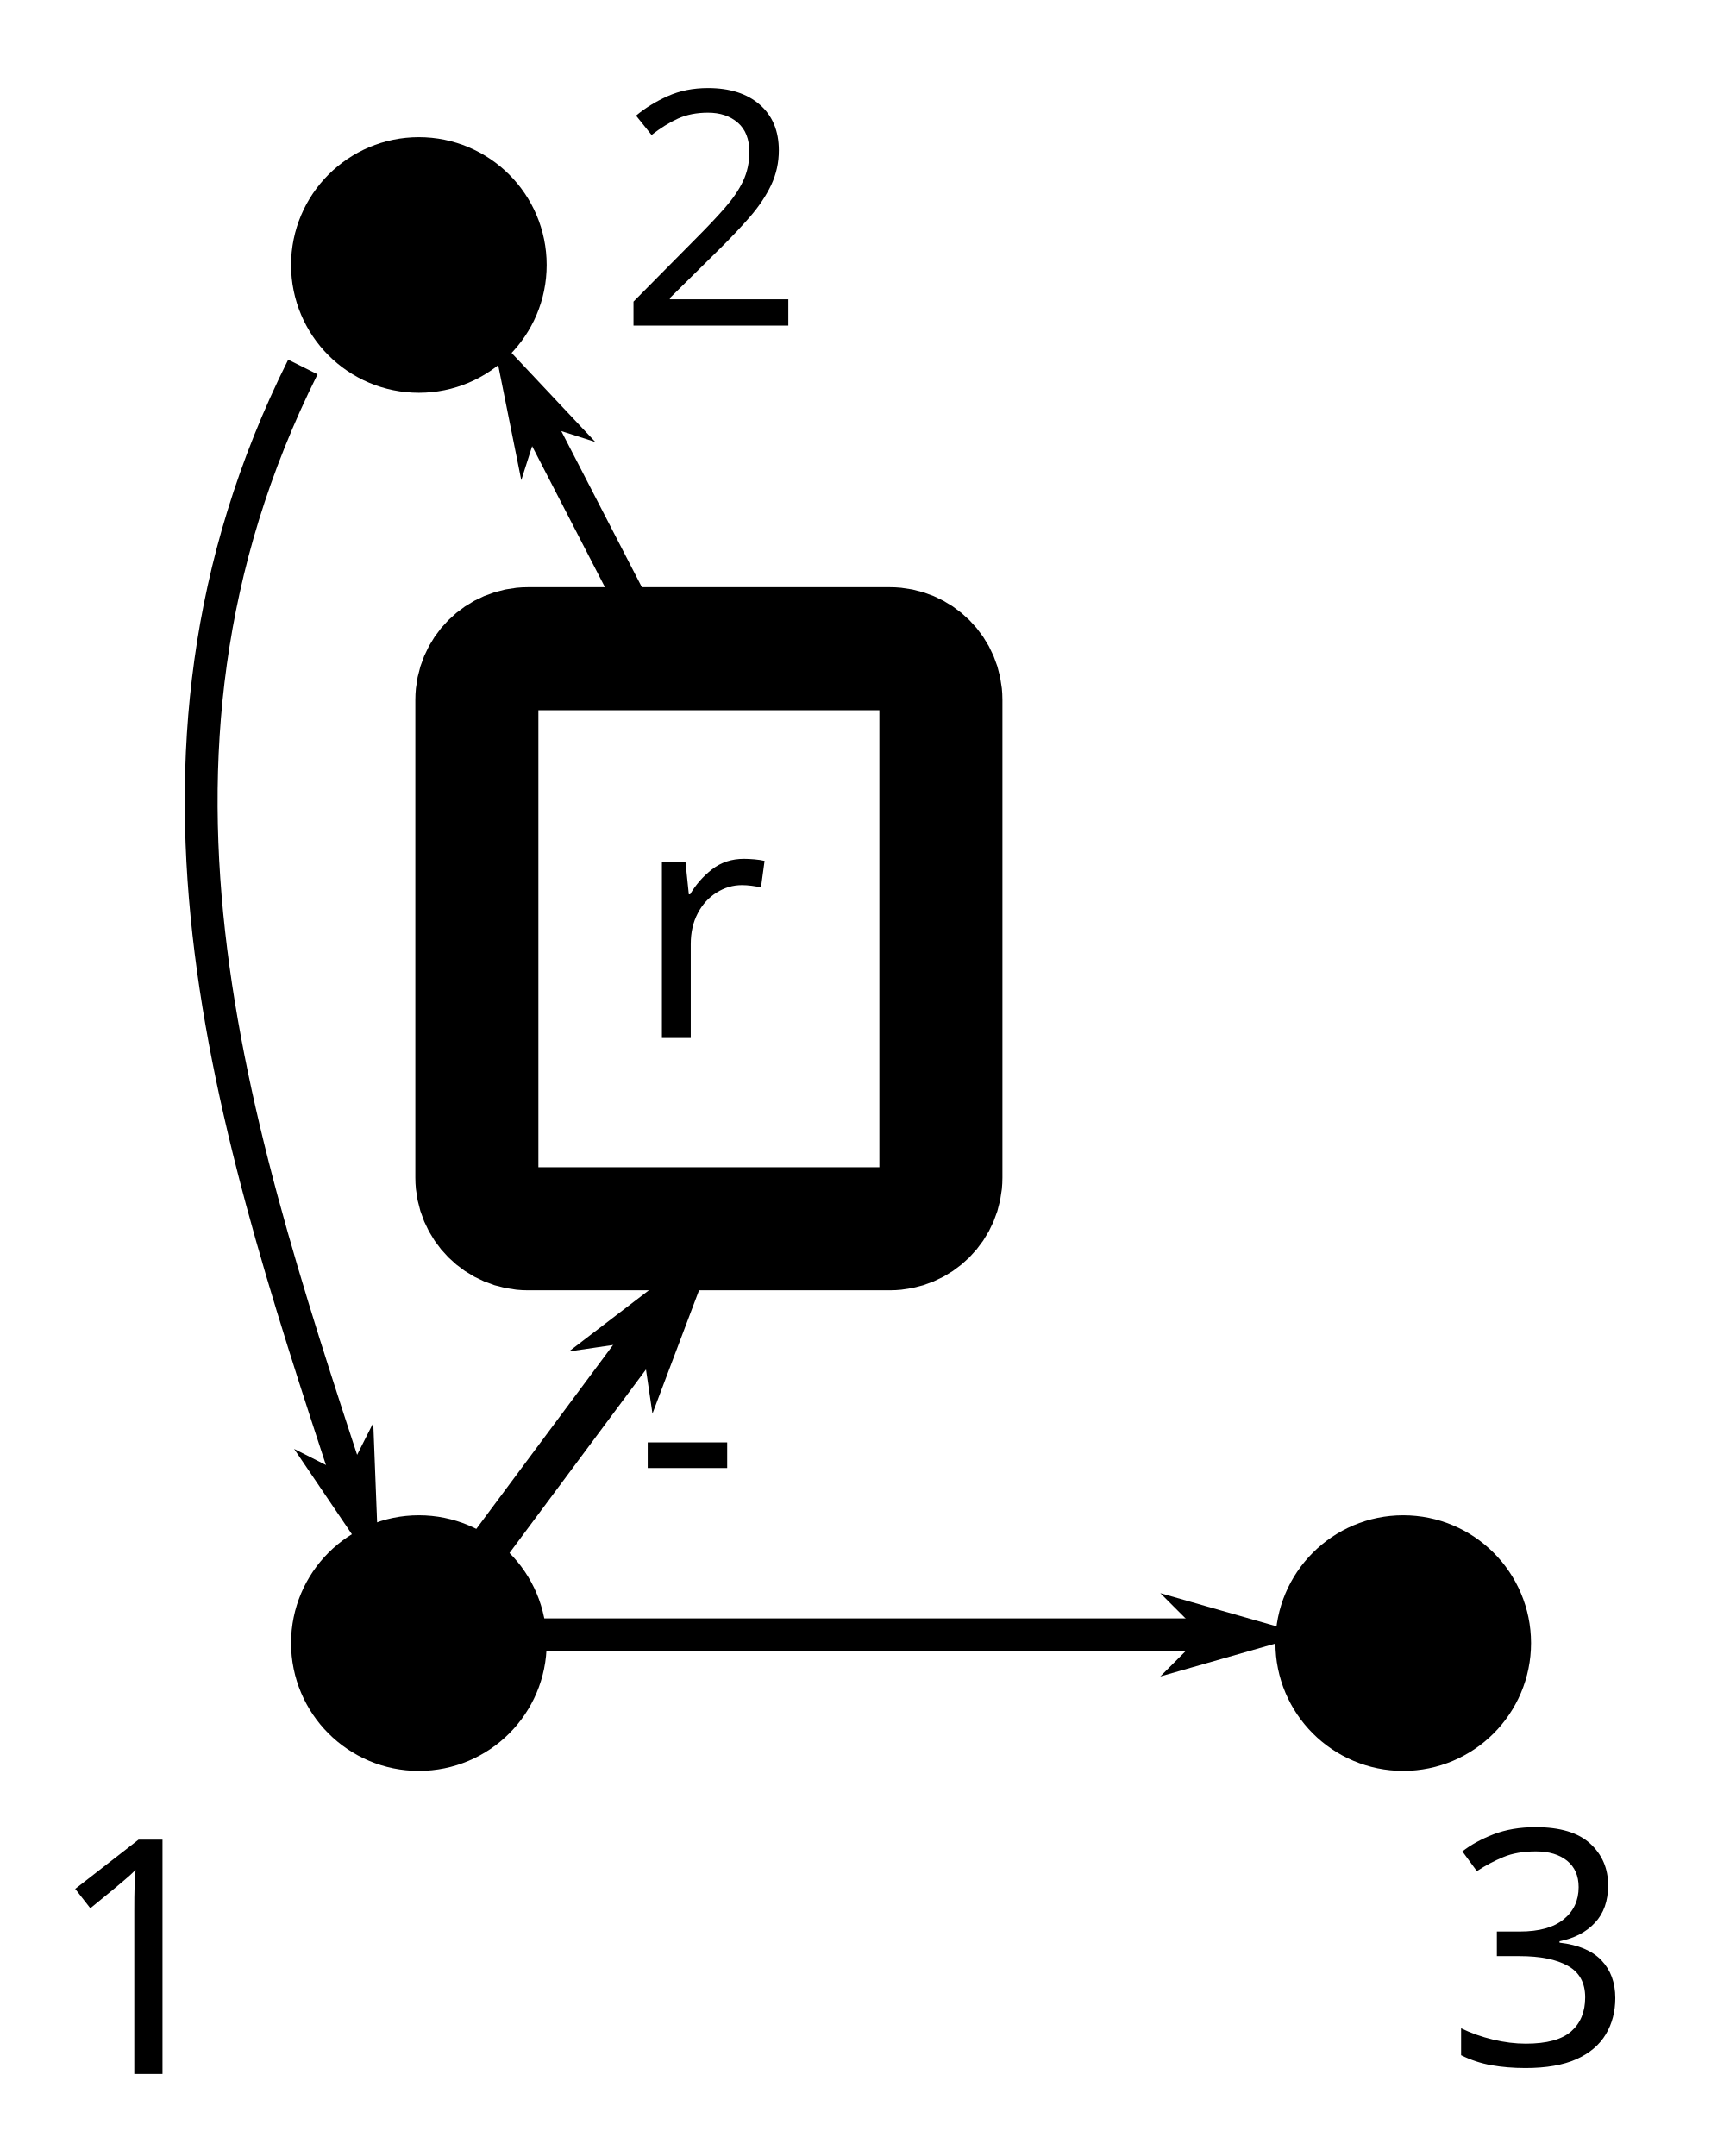
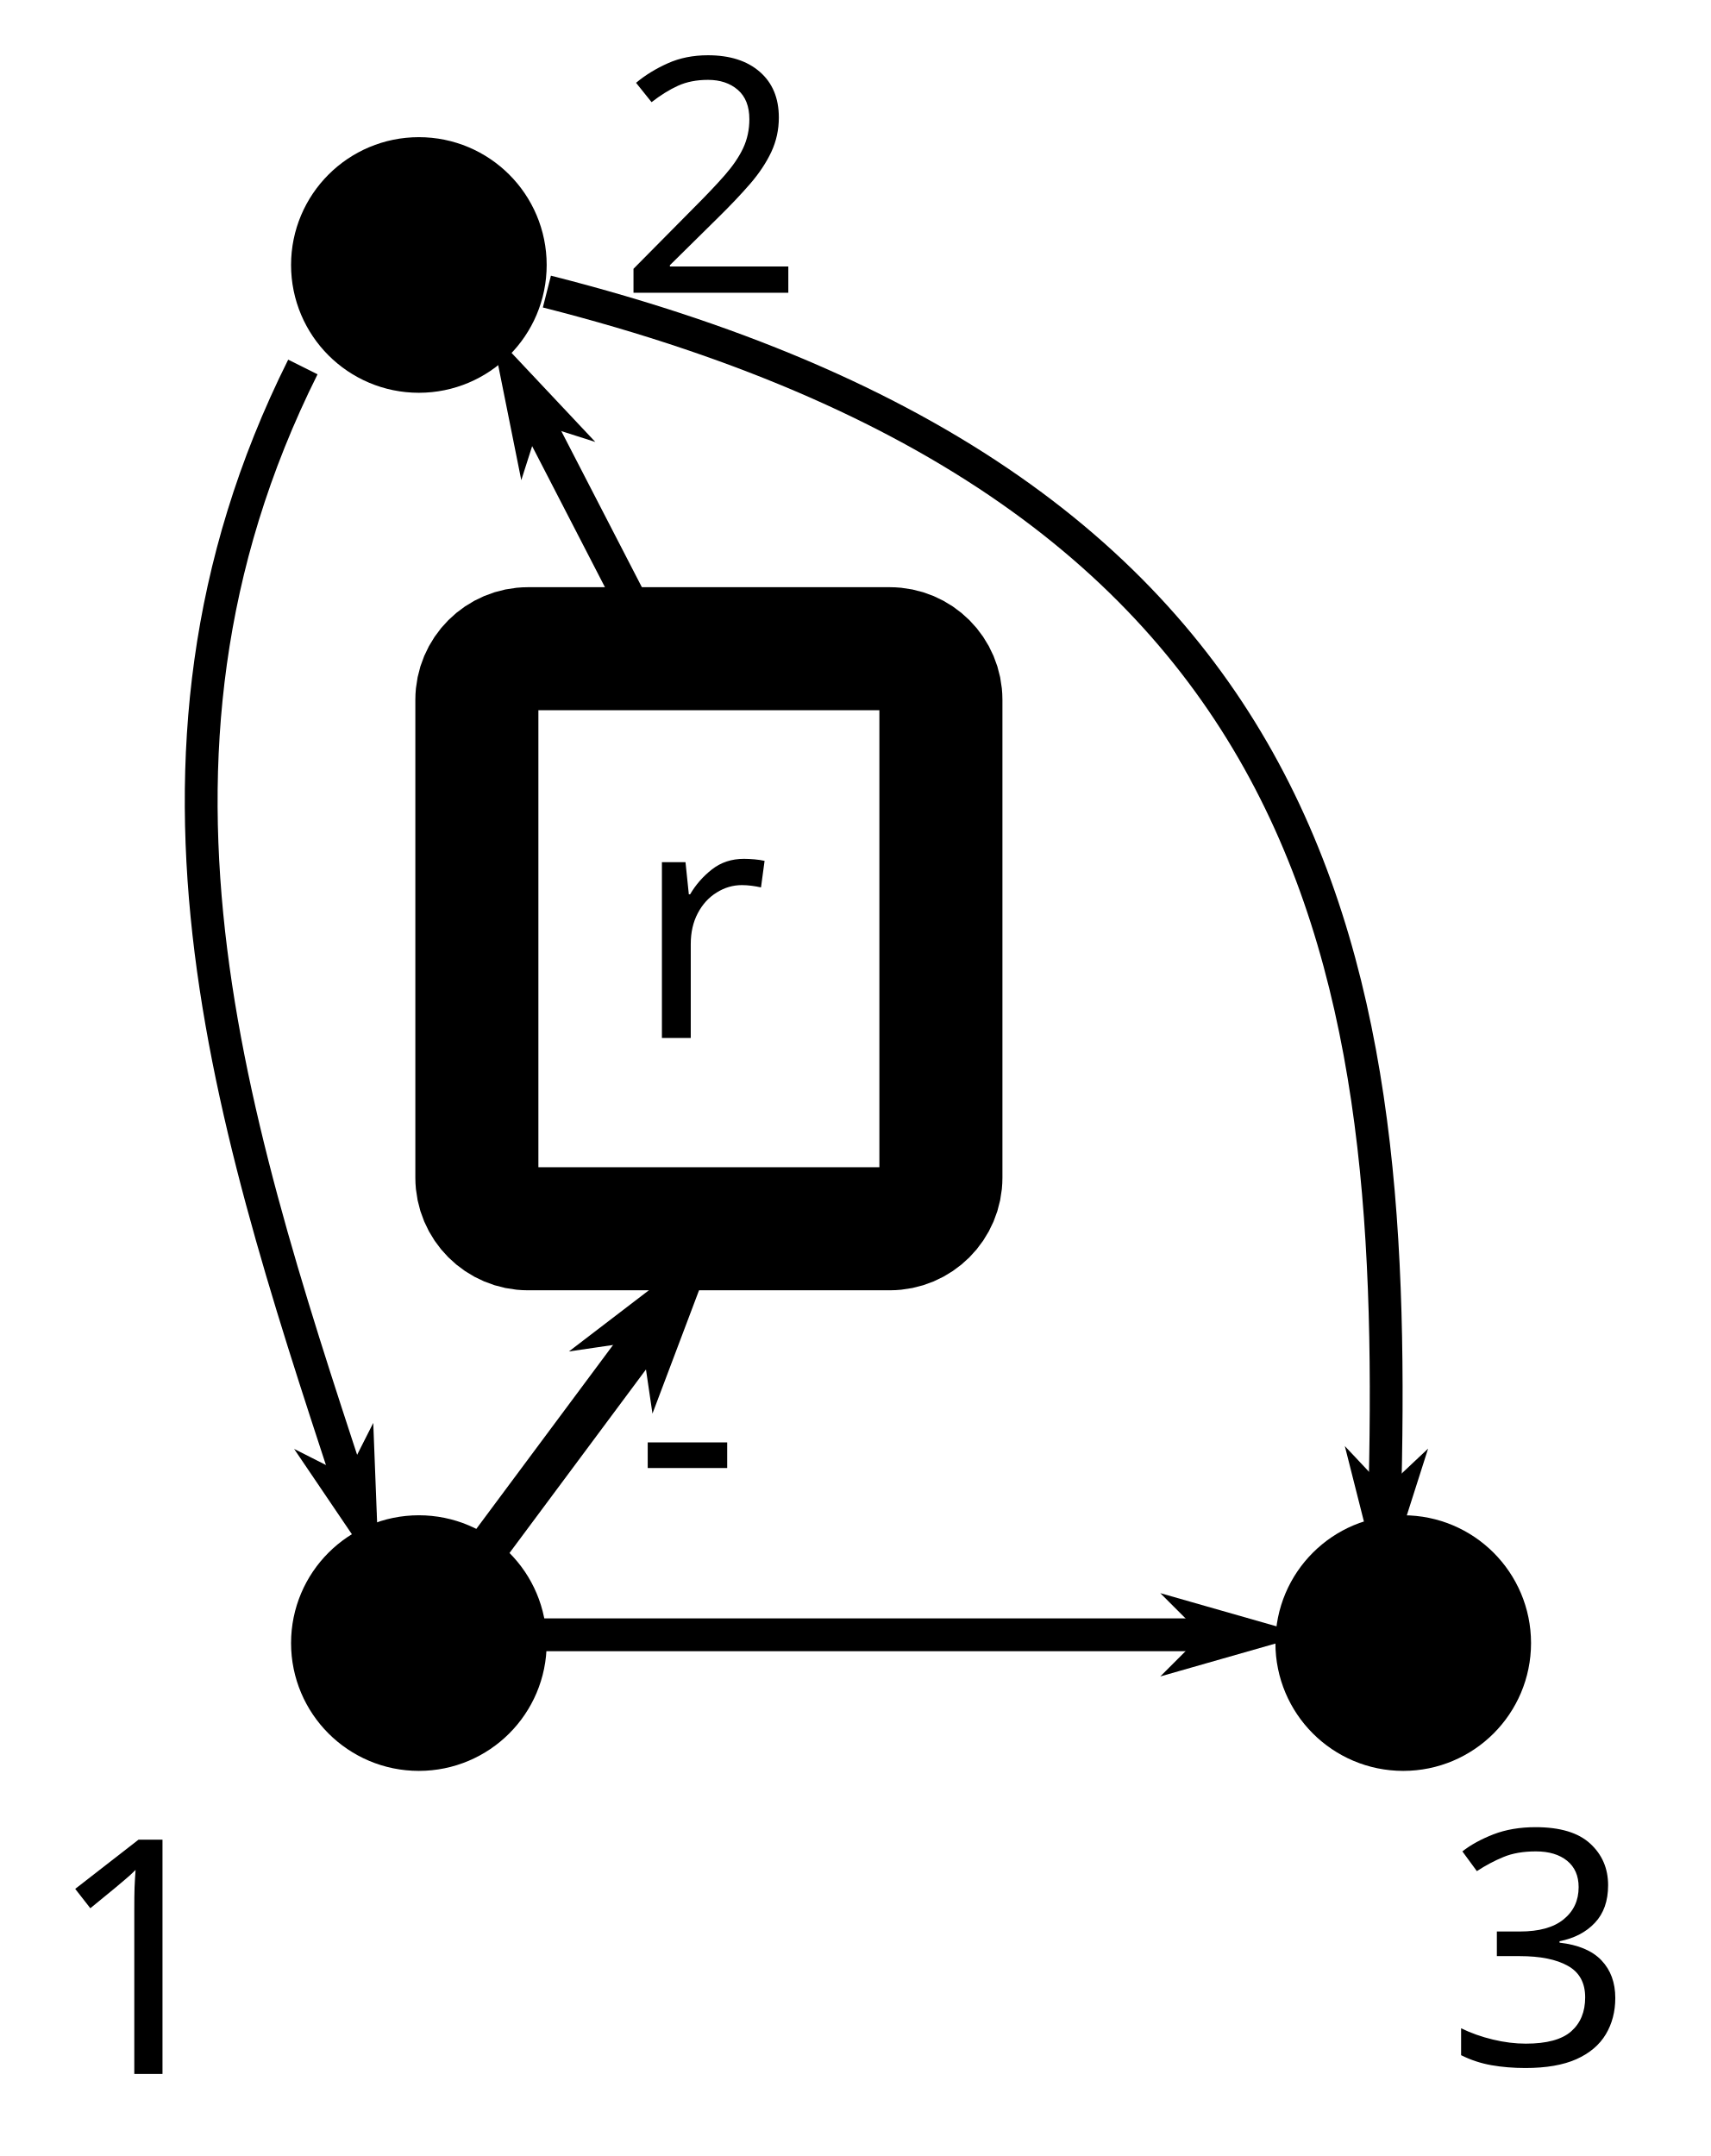
<svg xmlns="http://www.w3.org/2000/svg" width="208.567" height="262.83" id="svg2" version="1.1">
  <defs id="defs4">
    <marker orient="auto" refY="0" refX="0" id="Arrow1Send" style="overflow:visible">
      <path id="path3800" d="M 0,0 5,-5 -12.5,0 5,5 0,0 z" style="fill-rule:evenodd;stroke:#000000;stroke-width:1pt" transform="matrix(-0.2,0,0,-0.2,-1.2,0)" />
    </marker>
    <marker orient="auto" refY="0" refX="0" id="Arrow1Lend" style="overflow:visible">
      <path id="path3788" d="M 0,0 5,-5 -12.5,0 5,5 0,0 z" style="fill-rule:evenodd;stroke:#000000;stroke-width:1pt" transform="matrix(-0.8,0,0,-0.8,-10,0)" />
    </marker>
  </defs>
  <g id="layer1" transform="translate(-274.2068,-231.8268)">
    <path style="fill:#000000;fill-opacity:1;stroke:#000000;stroke-width:15;stroke-linecap:round;stroke-linejoin:round;stroke-miterlimit:4;stroke-opacity:1;stroke-dasharray:none" id="path2985" d="m 333.35,432.129 c 0,4.463 -3.618,8.081 -8.081,8.081 -4.463,0 -8.081,-3.618 -8.081,-8.081 0,-4.463 3.618,-8.081 8.081,-8.081 4.463,0 8.081,3.618 8.081,8.081 z" />
    <path d="m 333.35,432.129 c 0,4.463 -3.618,8.081 -8.081,8.081 -4.463,0 -8.081,-3.618 -8.081,-8.081 0,-4.463 3.618,-8.081 8.081,-8.081 4.463,0 8.081,3.618 8.081,8.081 z" id="path3757" style="fill:#000000;fill-opacity:1;stroke:#000000;stroke-width:15;stroke-linecap:round;stroke-linejoin:round;stroke-miterlimit:4;stroke-opacity:1;stroke-dasharray:none" transform="translate(0,-168)" />
    <text xml:space="preserve" style="font-size:40px;font-style:normal;font-weight:normal;line-height:125%;letter-spacing:0px;word-spacing:0px;fill:#000000;fill-opacity:1;stroke:none;font-family:Sans" x="279.812" y="484.656" id="text3759">
      <tspan id="tspan3761" x="279.812" y="484.656">1</tspan>
    </text>
-     <text xml:space="preserve" style="font-size:40px;font-style:normal;font-weight:normal;line-height:125%;letter-spacing:0px;word-spacing:0px;fill:#000000;fill-opacity:1;stroke:none;font-family:Sans" x="349.513" y="271.514" id="text3763">
-       <tspan id="tspan3765" x="349.513" y="271.514">2</tspan>
+     <text xml:space="preserve" style="font-size:40px;font-style:normal;font-weight:normal;line-height:125%;letter-spacing:0px;word-spacing:0px;fill:#000000;fill-opacity:1;stroke:none;font-family:Sans" x="349.513" y="267.514" id="text3763">
+       <tspan id="tspan3765" x="349.513" y="267.514">2</tspan>
    </text>
    <path d="m 333.35,432.129 c 0,4.463 -3.618,8.081 -8.081,8.081 -4.463,0 -8.081,-3.618 -8.081,-8.081 0,-4.463 3.618,-8.081 8.081,-8.081 4.463,0 8.081,3.618 8.081,8.081 z" id="path3767" style="fill:#000000;fill-opacity:1;stroke:#000000;stroke-width:15;stroke-linecap:round;stroke-linejoin:round;stroke-miterlimit:4;stroke-opacity:1;stroke-dasharray:none" transform="translate(120,0)" />
    <text xml:space="preserve" style="font-size:40px;font-style:normal;font-weight:normal;line-height:125%;letter-spacing:0px;word-spacing:0px;fill:#000000;fill-opacity:1;stroke:none;font-family:Sans" x="450.528" y="483.524" id="text3769">
      <tspan id="tspan3771" x="450.528" y="483.524">3</tspan>
    </text>
    <rect style="fill:none;stroke:#000000;stroke-width:15;stroke-linecap:round;stroke-linejoin:round;stroke-miterlimit:4;stroke-opacity:1;stroke-dasharray:none" id="rect3773" width="56.569" height="70.711" x="332.34" y="310.91" ry="6.231" />
    <text xml:space="preserve" style="font-size:40px;font-style:normal;font-weight:normal;line-height:125%;letter-spacing:0px;word-spacing:0px;fill:#000000;fill-opacity:1;stroke:none;font-family:Sans" x="351.492" y="358.367" id="text3775">
      <tspan id="tspan3777" x="351.492" y="358.367">r</tspan>
    </text>
    <path style="fill:none;stroke:#000000;stroke-width:5;stroke-linecap:butt;stroke-linejoin:miter;stroke-miterlimit:4;stroke-opacity:1;stroke-dasharray:none;marker-end:url(#Arrow1Send)" d="m 327.289,429.098 29.294,-39.396" id="path3779" />
    <path style="fill:none;stroke:#000000;stroke-width:4;stroke-linecap:butt;stroke-linejoin:miter;stroke-miterlimit:4;stroke-opacity:1;stroke-dasharray:none;marker-end:url(#Arrow1Send)" d="M 353.553,309.9 337.391,278.585" id="path4411" />
    <path style="fill:none;stroke:#000000;stroke-width:4;stroke-linecap:butt;stroke-linejoin:miter;stroke-miterlimit:4;stroke-opacity:1;stroke-dasharray:none;marker-end:url(#Arrow1Send)" d="m 311.127,276.565 c -24.245,48.577 -8.005,94.455 7.071,140.411" id="path4597" />
    <text xml:space="preserve" style="font-size:40px;font-style:normal;font-weight:normal;line-height:125%;letter-spacing:0px;word-spacing:0px;fill:#000000;fill-opacity:1;stroke:none;font-family:Sans" x="351.574" y="419.946" id="text4783">
      <tspan id="tspan4785" x="351.574" y="419.946">-</tspan>
    </text>
    <path style="fill:none;stroke:#000000;stroke-width:4;stroke-linecap:butt;stroke-linejoin:miter;stroke-miterlimit:4;stroke-opacity:1;stroke-dasharray:none;marker-end:url(#Arrow1Send)" d="m 337.391,431.118 88.893,0" id="path4787" />
+     <path style="fill:none;stroke:#000000;stroke-width:4;stroke-linecap:butt;stroke-linejoin:miter;stroke-opacity:1;stroke-miterlimit:4;stroke-dasharray:none;marker-end:url(#Arrow1Send)" d="M 66.67,35.545 C 165.273,60.555 170.668,122.357 168.695,187.068" id="path3004" transform="translate(274.2068,231.8268)" />
  </g>
</svg>
